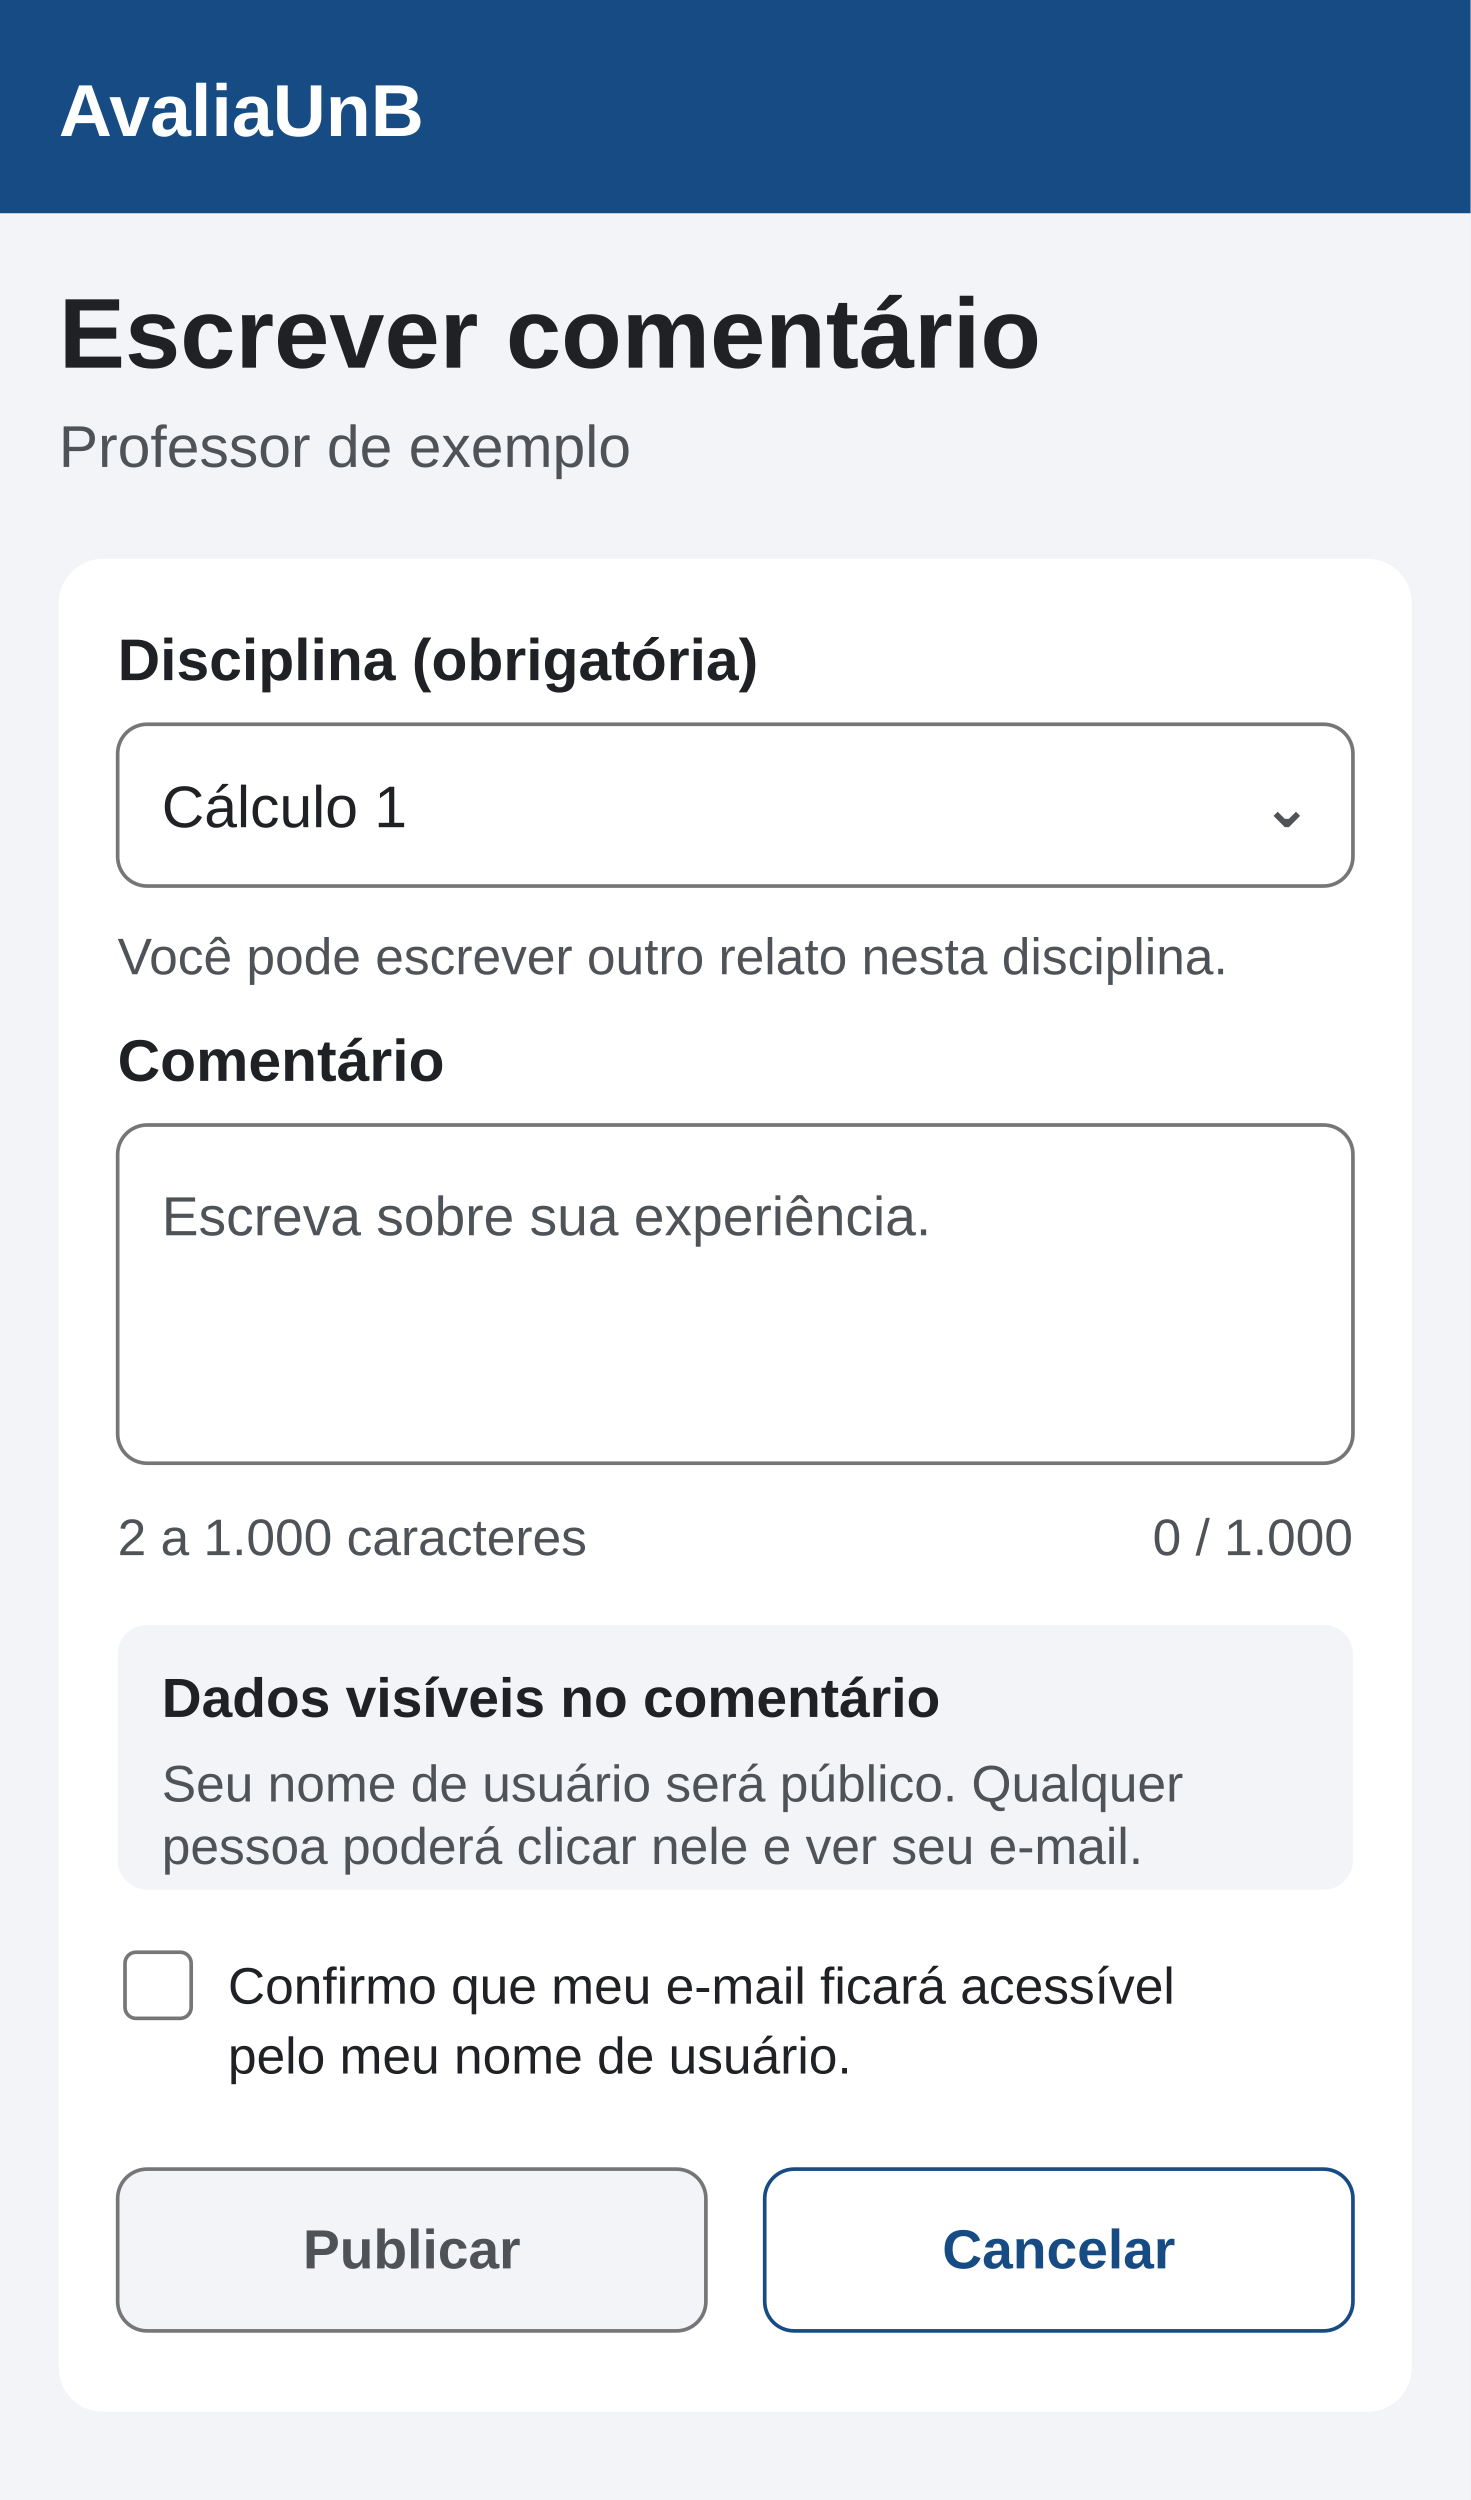
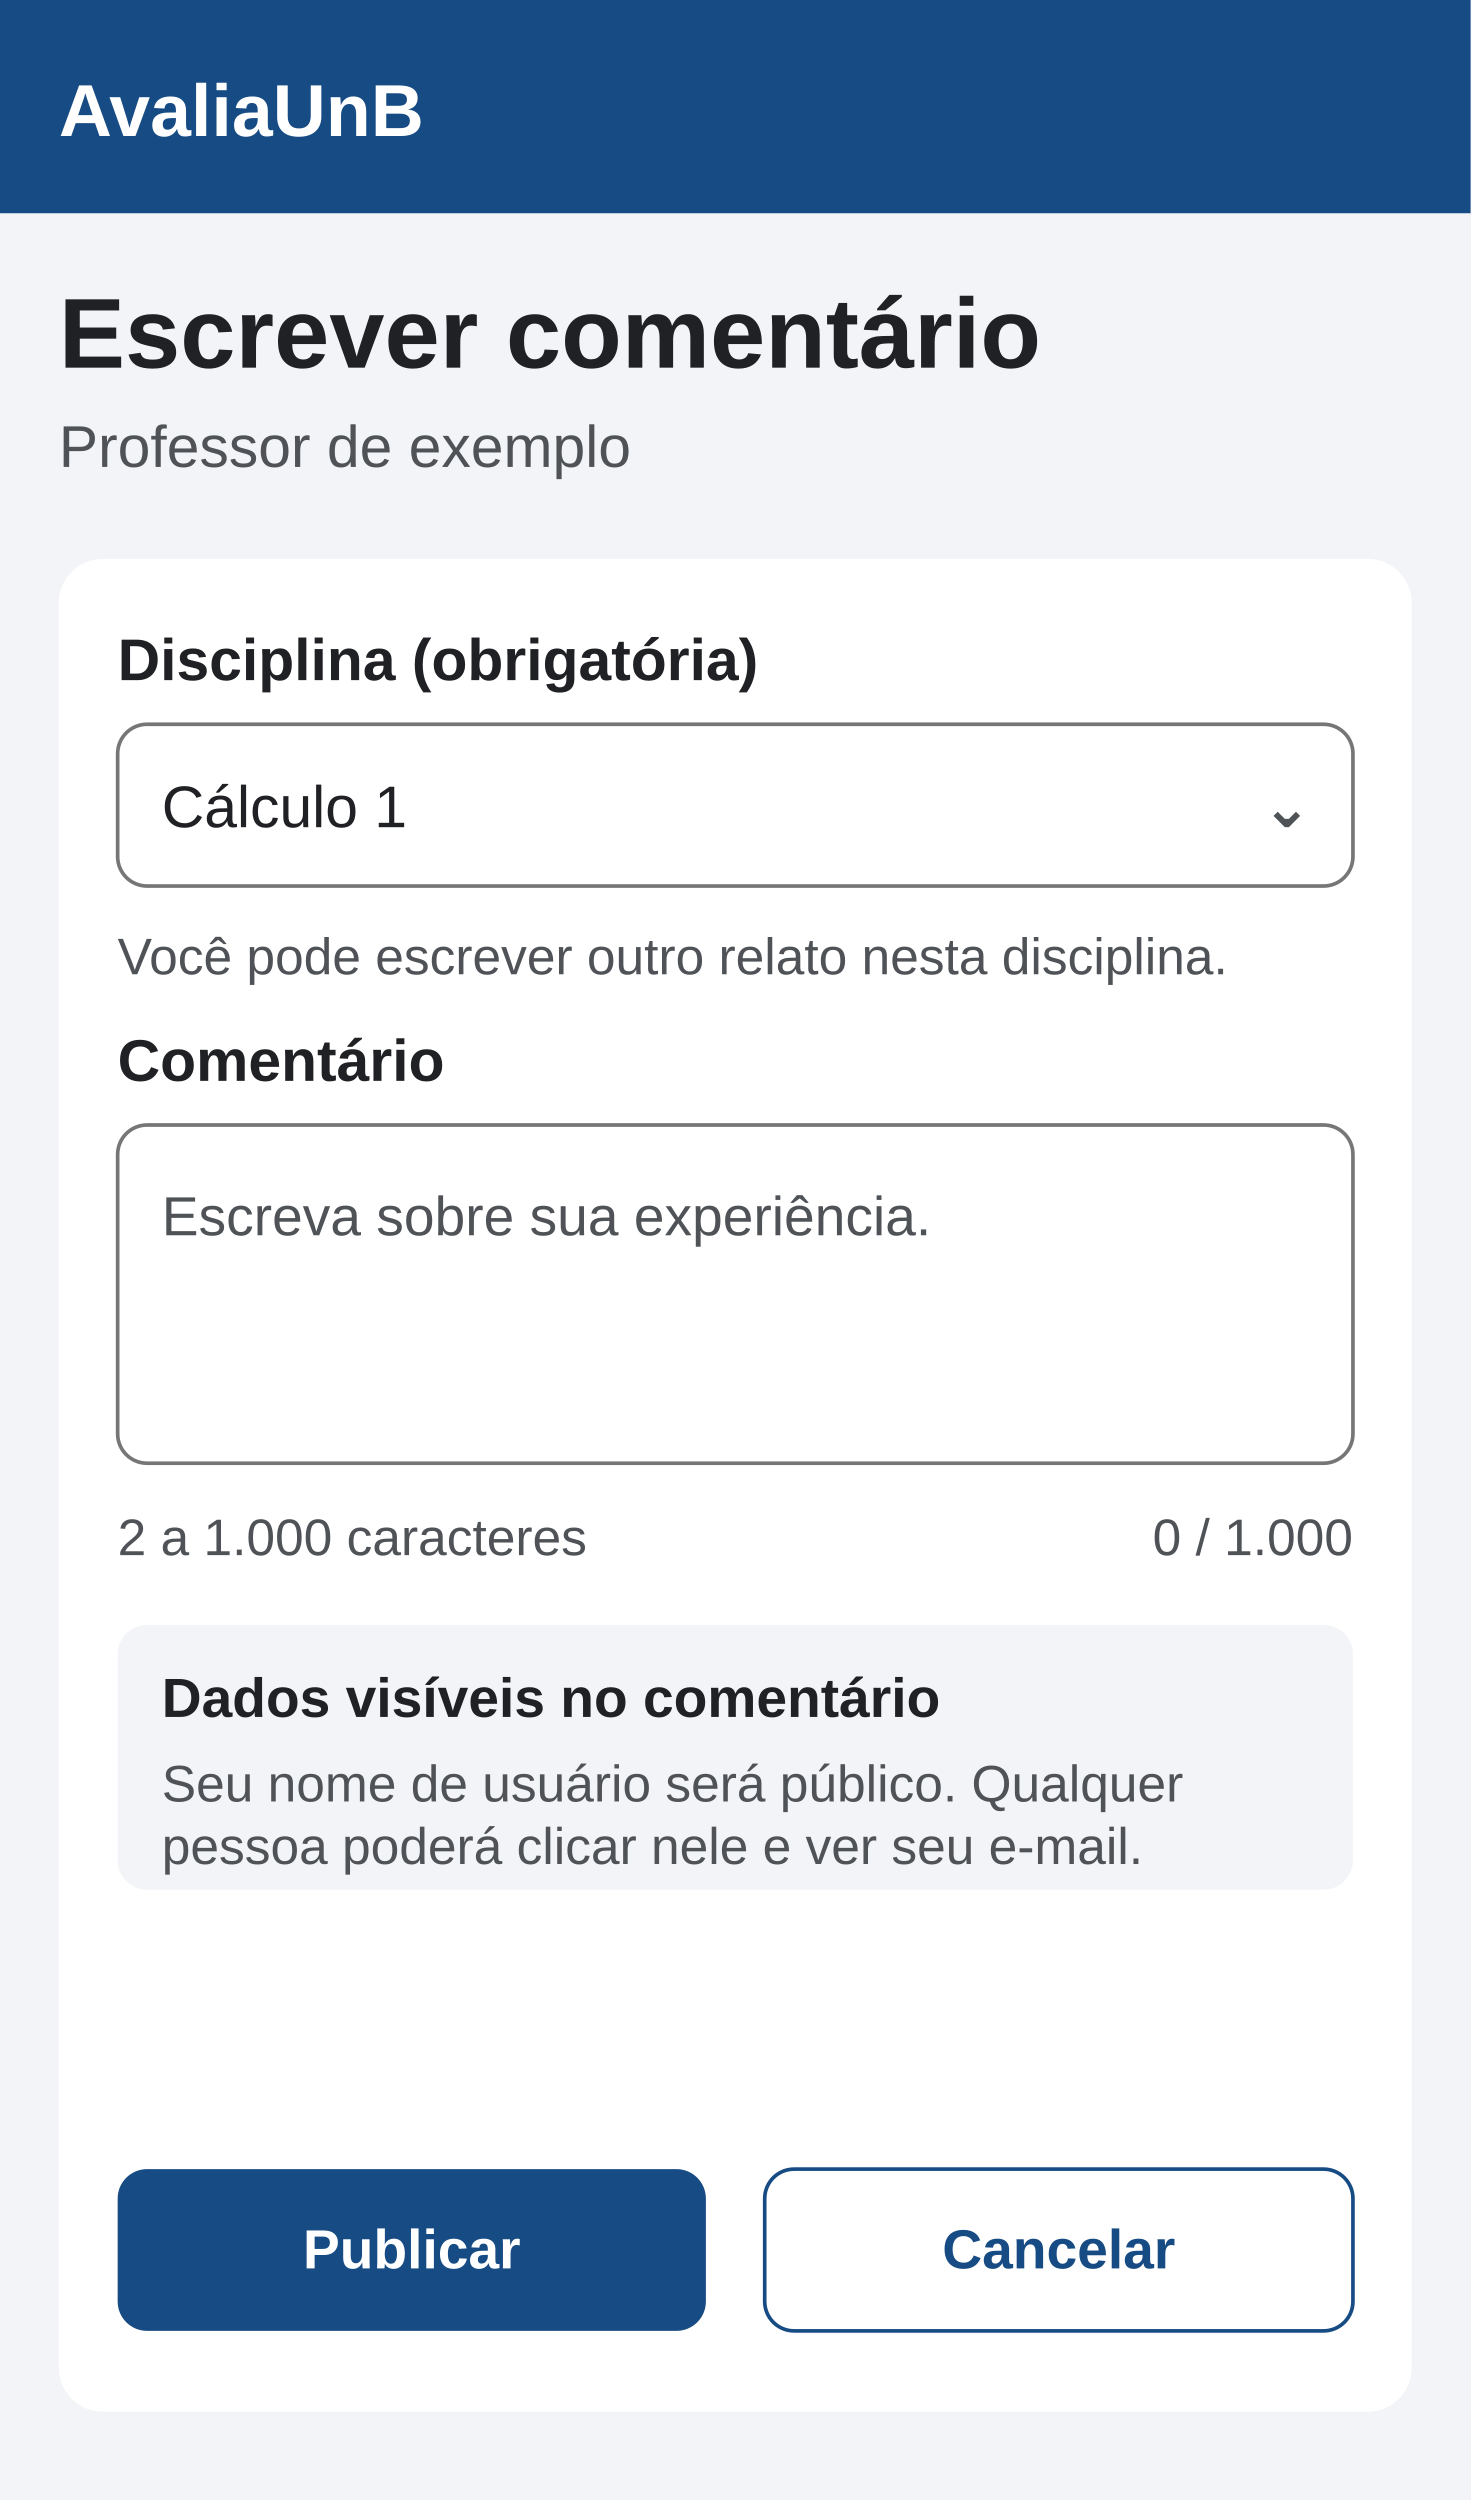
<svg xmlns="http://www.w3.org/2000/svg" viewBox="0 0 400 680" width="400" height="680" role="img" aria-labelledby="title description" font-family="Arial, sans-serif">
  <rect x="0" y="0" width="400" height="680" rx="0" fill="#F2F4F7" stroke="none" />
  <rect x="0" y="0" width="400" height="58" rx="0" fill="#174B83" stroke="none" />
  <text x="16" y="37" font-size="20" font-weight="700" fill="#FFFFFF" text-anchor="start">AvaliaUnB</text>
  <text x="16" y="100" font-size="27" font-weight="700" fill="#202124" text-anchor="start">Escrever comentário</text>
  <text x="16" y="127" font-size="16" font-weight="400" fill="#4F5357" text-anchor="start">Professor de exemplo</text>
  <rect x="16" y="152" width="368" height="504" rx="12" fill="#FFFFFF" stroke="none" />
  <text x="32" y="185" font-size="16" font-weight="700" fill="#202124" text-anchor="start">Disciplina (obrigatória)</text>
  <rect x="32" y="197" width="336" height="44" rx="8" fill="#FFFFFF" stroke="#767676" />
  <text x="44" y="225" font-size="16" font-weight="400" fill="#202124" text-anchor="start">Cálculo 1</text>
  <text x="350" y="225" font-size="16" font-weight="700" fill="#4F5357" text-anchor="middle">⌄</text>
  <text x="32" y="265" font-size="14" fill="#4F5357">Você pode escrever outro relato nesta disciplina.</text>
  <g transform="translate(0 24)">
    <text x="32" y="270" font-size="16" font-weight="700" fill="#202124" text-anchor="start">Comentário</text>
    <rect x="32" y="282" width="336" height="92" rx="8" fill="#FFFFFF" stroke="#767676" />
    <text x="44" y="312" font-size="15" font-weight="400" fill="#4F5357" text-anchor="start">Escreva sobre sua experiência.</text>
    <text x="32" y="399" font-size="14" font-weight="400" fill="#4F5357" text-anchor="start">2 a 1.000 caracteres</text>
    <text x="368" y="399" font-size="14" font-weight="400" fill="#4F5357" text-anchor="end">0 / 1.000</text>
    <rect x="32" y="418" width="336" height="72" rx="8" fill="#F2F4F7" />
    <text x="44" y="443" font-size="15" font-weight="700" fill="#202124">Dados visíveis no comentário</text>
    <text x="44" y="466" font-size="14" fill="#4F5357">Seu nome de usuário será público. Qualquer</text>
    <text x="44" y="483" font-size="14" fill="#4F5357">pessoa poderá clicar nele e ver seu e-mail.</text>
-     <rect x="34" y="507" width="18" height="18" rx="3" fill="#FFFFFF" stroke="#767676" />
-     <text x="62" y="521" font-size="14" fill="#202124">Confirmo que meu e-mail ficará acessível</text>
-     <text x="62" y="540" font-size="14" fill="#202124">pelo meu nome de usuário.</text>
-     <rect x="32" y="566" width="160" height="44" rx="8" fill="#F2F4F7" stroke="#767676" />
-     <text x="112" y="593" font-size="15" font-weight="700" fill="#4F5357" text-anchor="middle">Publicar</text>
+     <rect x="32" y="566" width="160" height="44" rx="8" fill="#174B83" />
+     <text x="112" y="593" font-size="15" font-weight="700" fill="#FFFFFF" text-anchor="middle">Publicar</text>
    <rect x="208" y="566" width="160" height="44" rx="8" fill="#FFFFFF" stroke="#174B83" />
    <text x="288" y="593" font-size="15" font-weight="700" fill="#174B83" text-anchor="middle">Cancelar</text>
  </g>
</svg>
